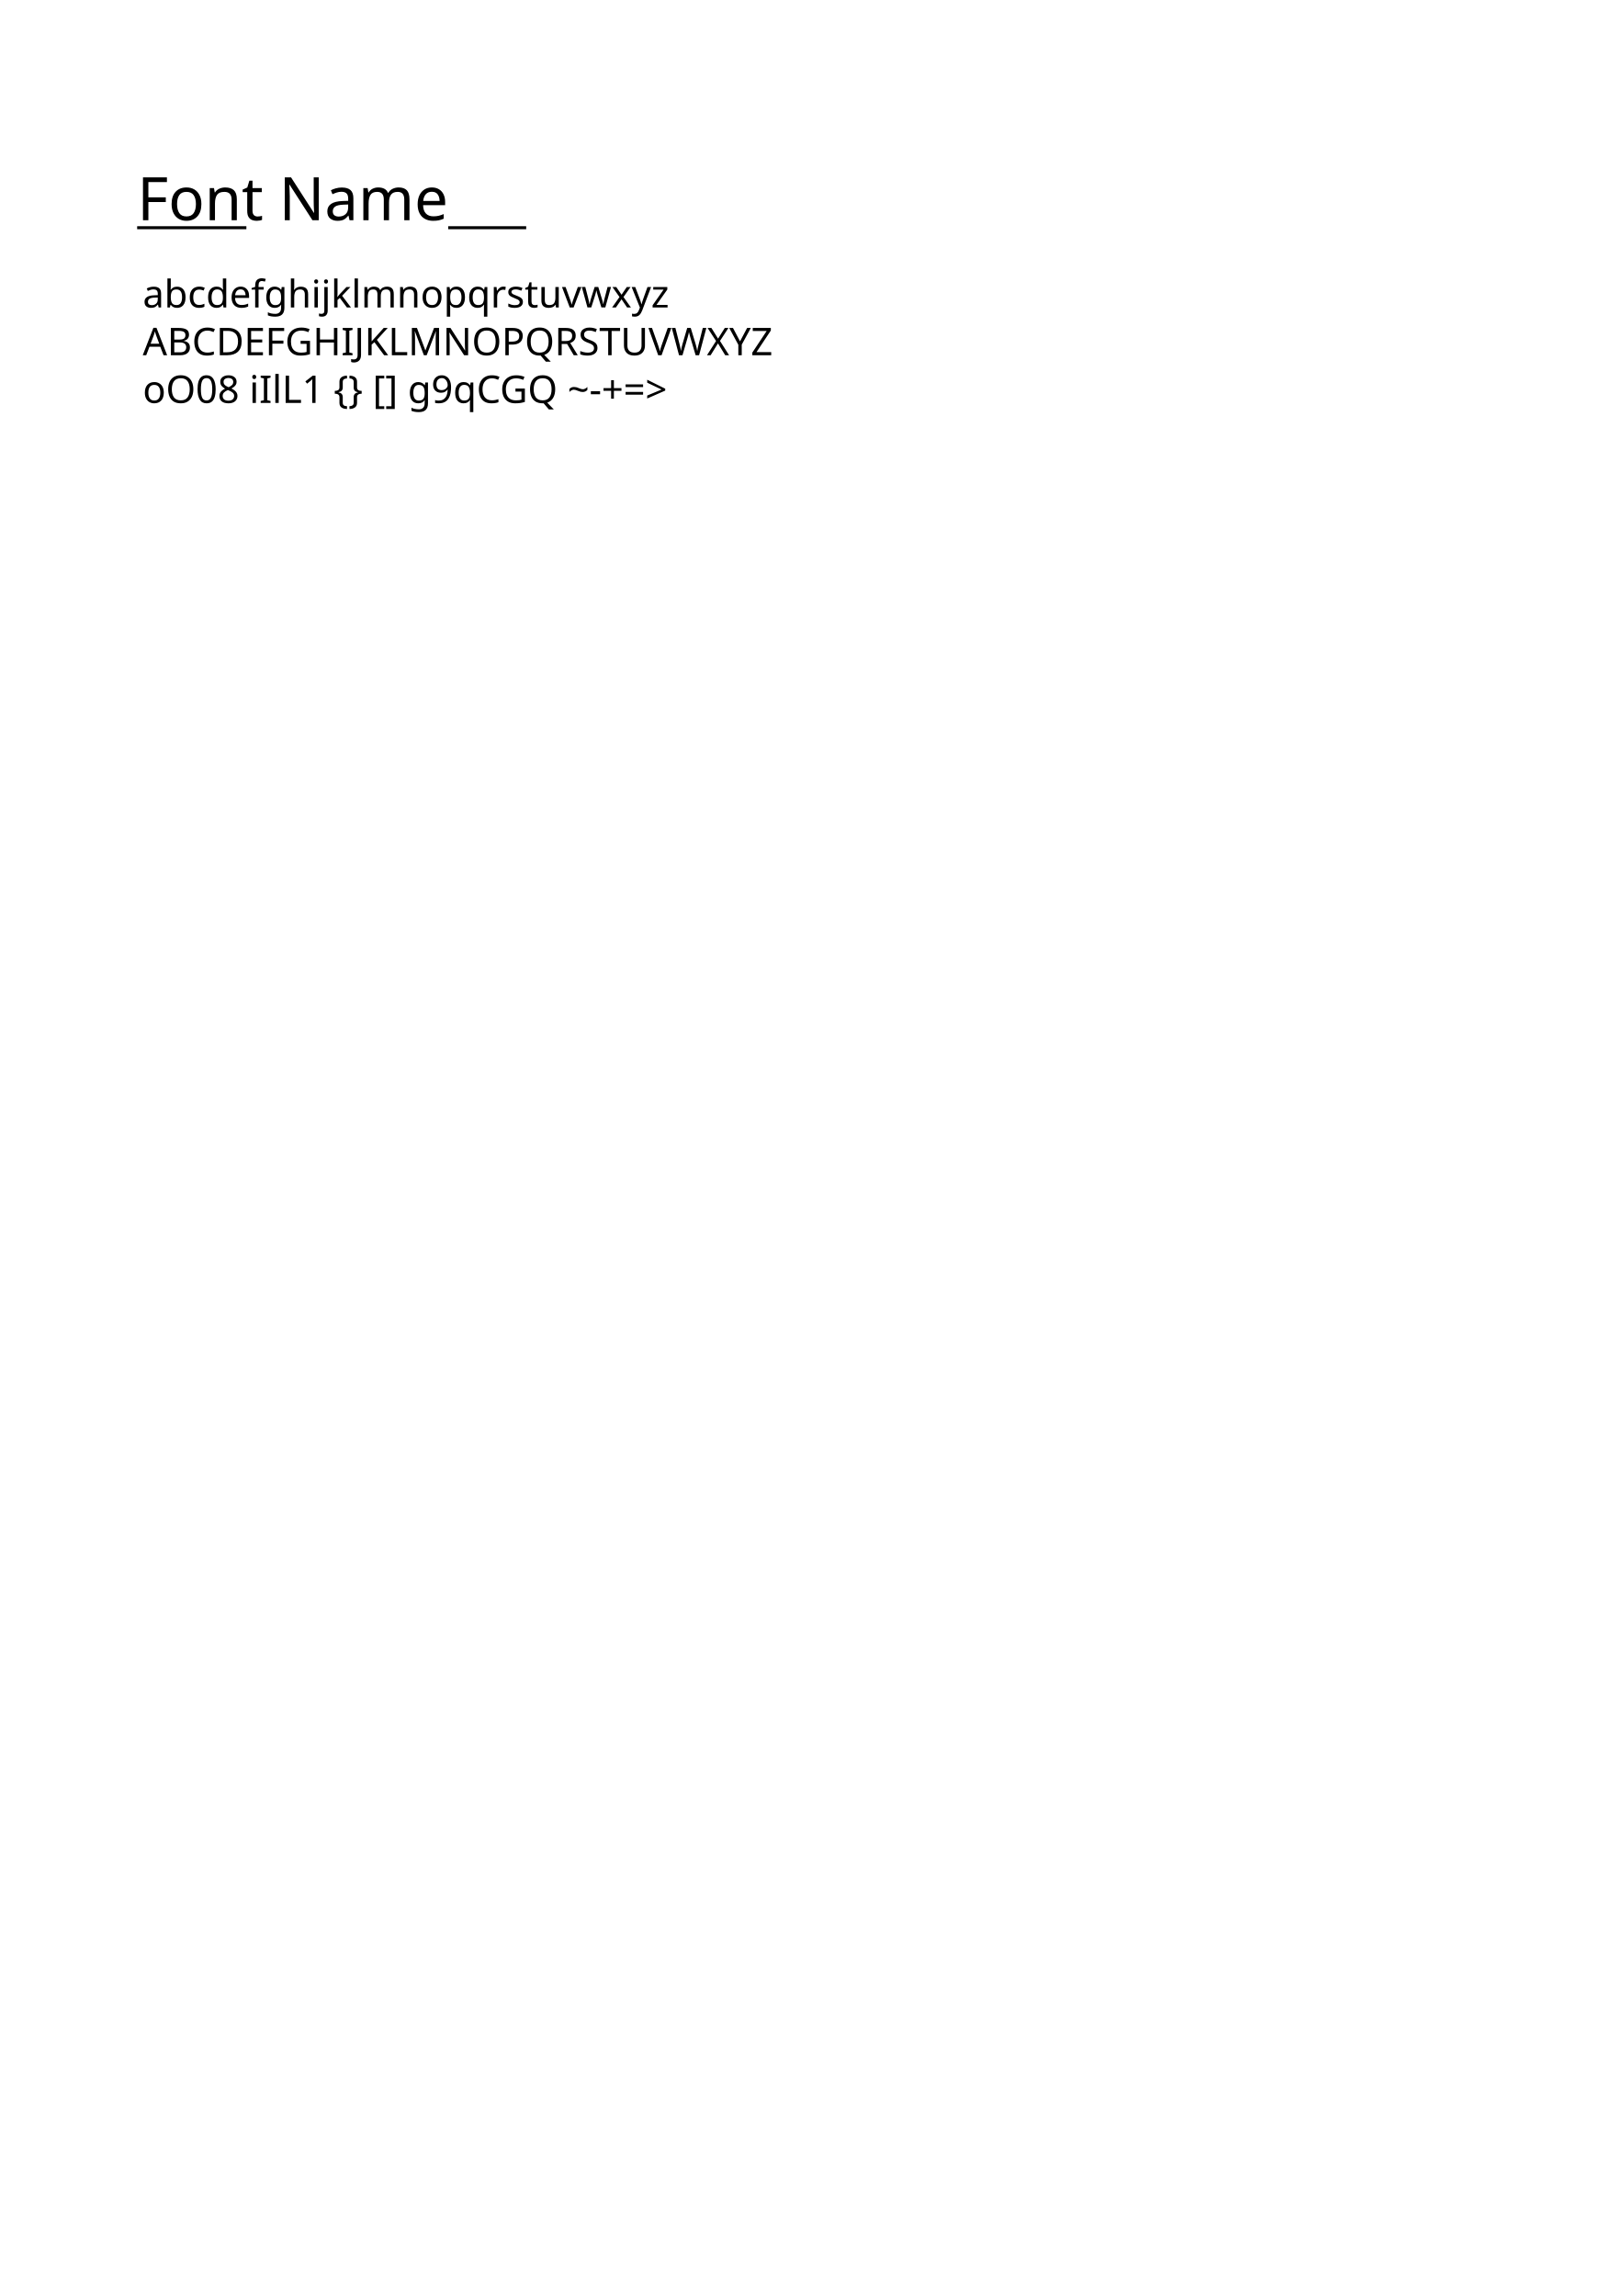
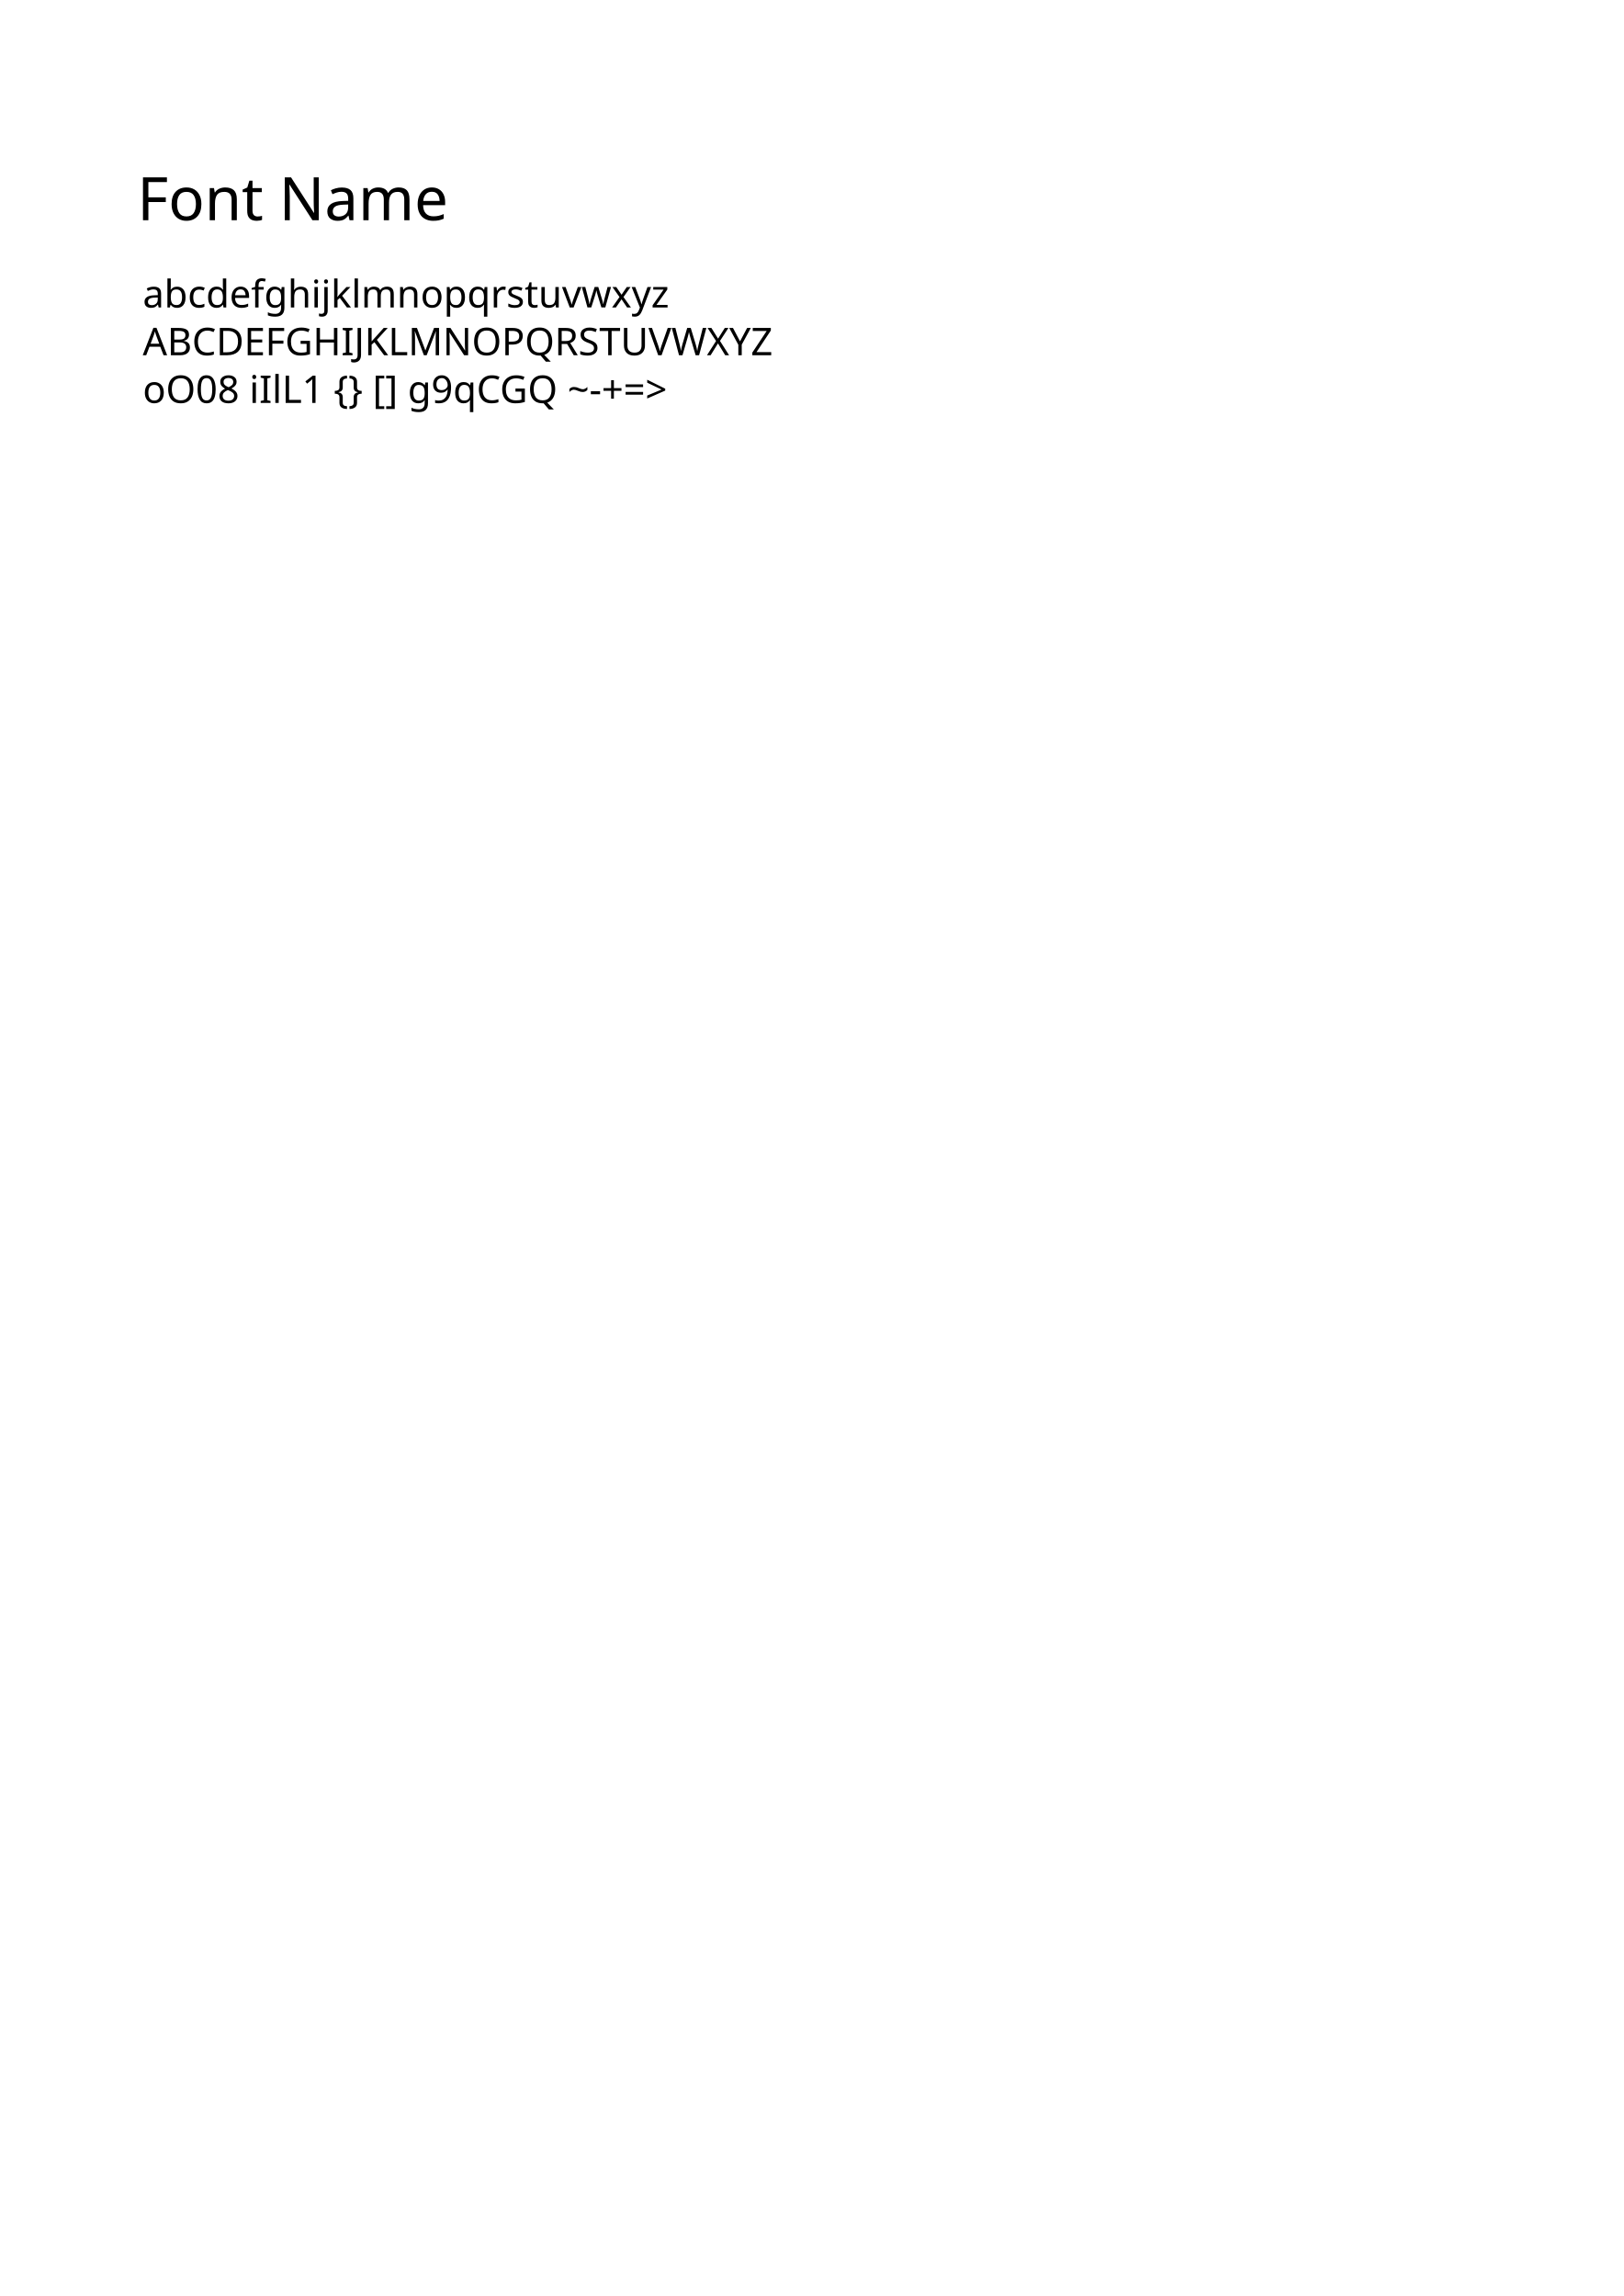
<svg xmlns="http://www.w3.org/2000/svg" version="1.1" id="svg2" viewBox="0 0 744.094 1052.362" height="297mm" width="210mm">
  <defs id="defs4" />
  <g id="layer1">
-     <text id="text4136" y="100.934" x="62.857" style="font-style:normal;font-weight:normal;font-size:27.5px;line-height:125%;font-family:'sans-serif';text-decoration: underline;text-decoration-line: underline;letter-spacing:0px;word-spacing:0px;fill:#000000;fill-opacity:1;stroke:none;stroke-width:1px;stroke-linecap:butt;stroke-linejoin:miter;stroke-opacity:1" xml:space="preserve">
+     <text id="text4136" y="100.934" x="62.857" style="font-size:27.5px;font-family:'sans-serif';letter-spacing:0px;word-spacing:0px;fill:#000000" xml:space="preserve">
      <tspan y="100.934" x="62.857" id="tspan4138">Font Name</tspan>
    </text>
-     <text id="text4140" y="140.934" x="65.419" style="font-style:normal;font-weight:normal;font-size:27.5px;line-height:125%;font-family:'sans-serif';letter-spacing:0px;word-spacing:0px;fill:#000000;fill-opacity:1;stroke:none;stroke-width:1px;stroke-linecap:butt;stroke-linejoin:miter;stroke-opacity:1" xml:space="preserve">
-       <tspan style="font-size:17.5px" y="140.934" x="65.419" id="tspan4142">abcdefghijklmnopqrstuvwxyz</tspan>
-       <tspan style="font-size:17.5px" id="tspan4144" y="162.809" x="65.419">ABCDEFGHIJKLMNOPQRSTUVWXYZ </tspan>
-       <tspan style="font-size:17.5px" id="tspan4148" y="184.684" x="65.419">oO08 iIlL1 {} [] g9qCGQ ~-+=&gt;</tspan>
+     <text id="text4140" y="140.934" x="65.419" style="font-size:17.5px;font-family:'sans-serif';letter-spacing:0px;word-spacing:0px;fill:#000000" xml:space="preserve">
+       <tspan y="140.934" x="65.419" id="tspan4142">abcdefghijklmnopqrstuvwxyz</tspan>
+       <tspan id="tspan4144" y="162.809" x="65.419">ABCDEFGHIJKLMNOPQRSTUVWXYZ </tspan>
+       <tspan id="tspan4148" y="184.684" x="65.419">oO08 iIlL1 {} [] g9qCGQ ~-+=&gt;</tspan>
    </text>
  </g>
</svg>
